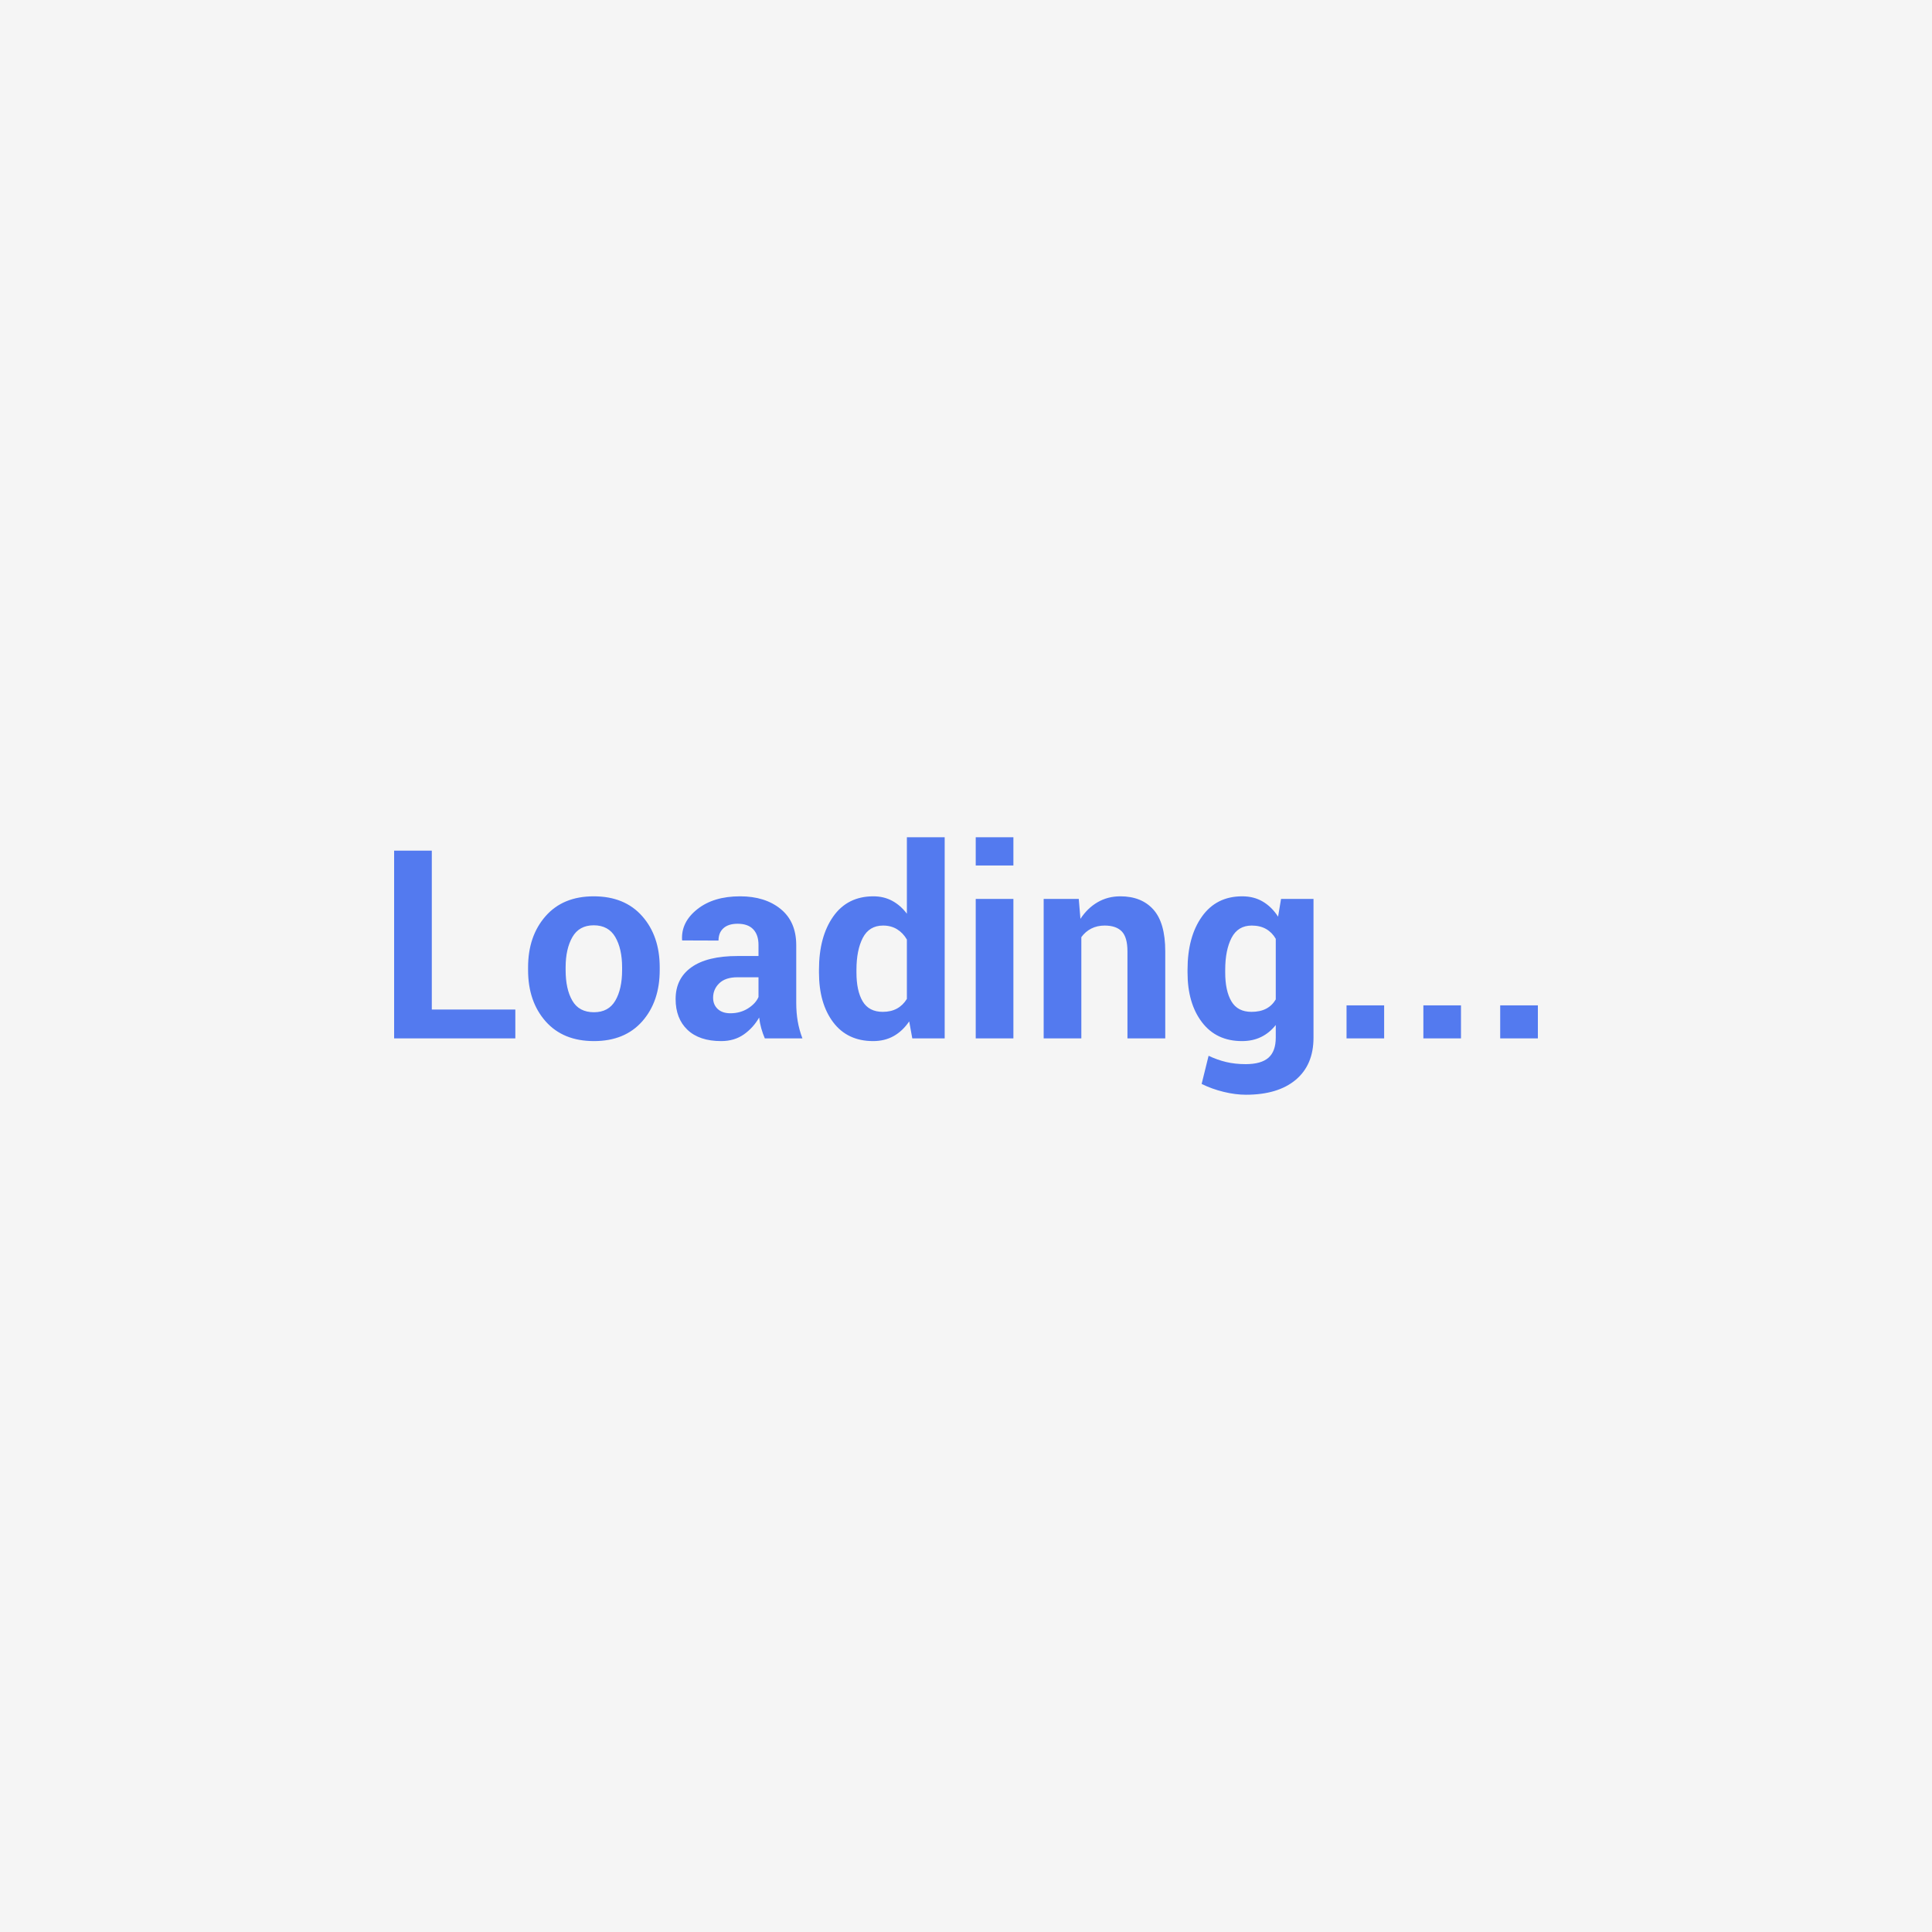
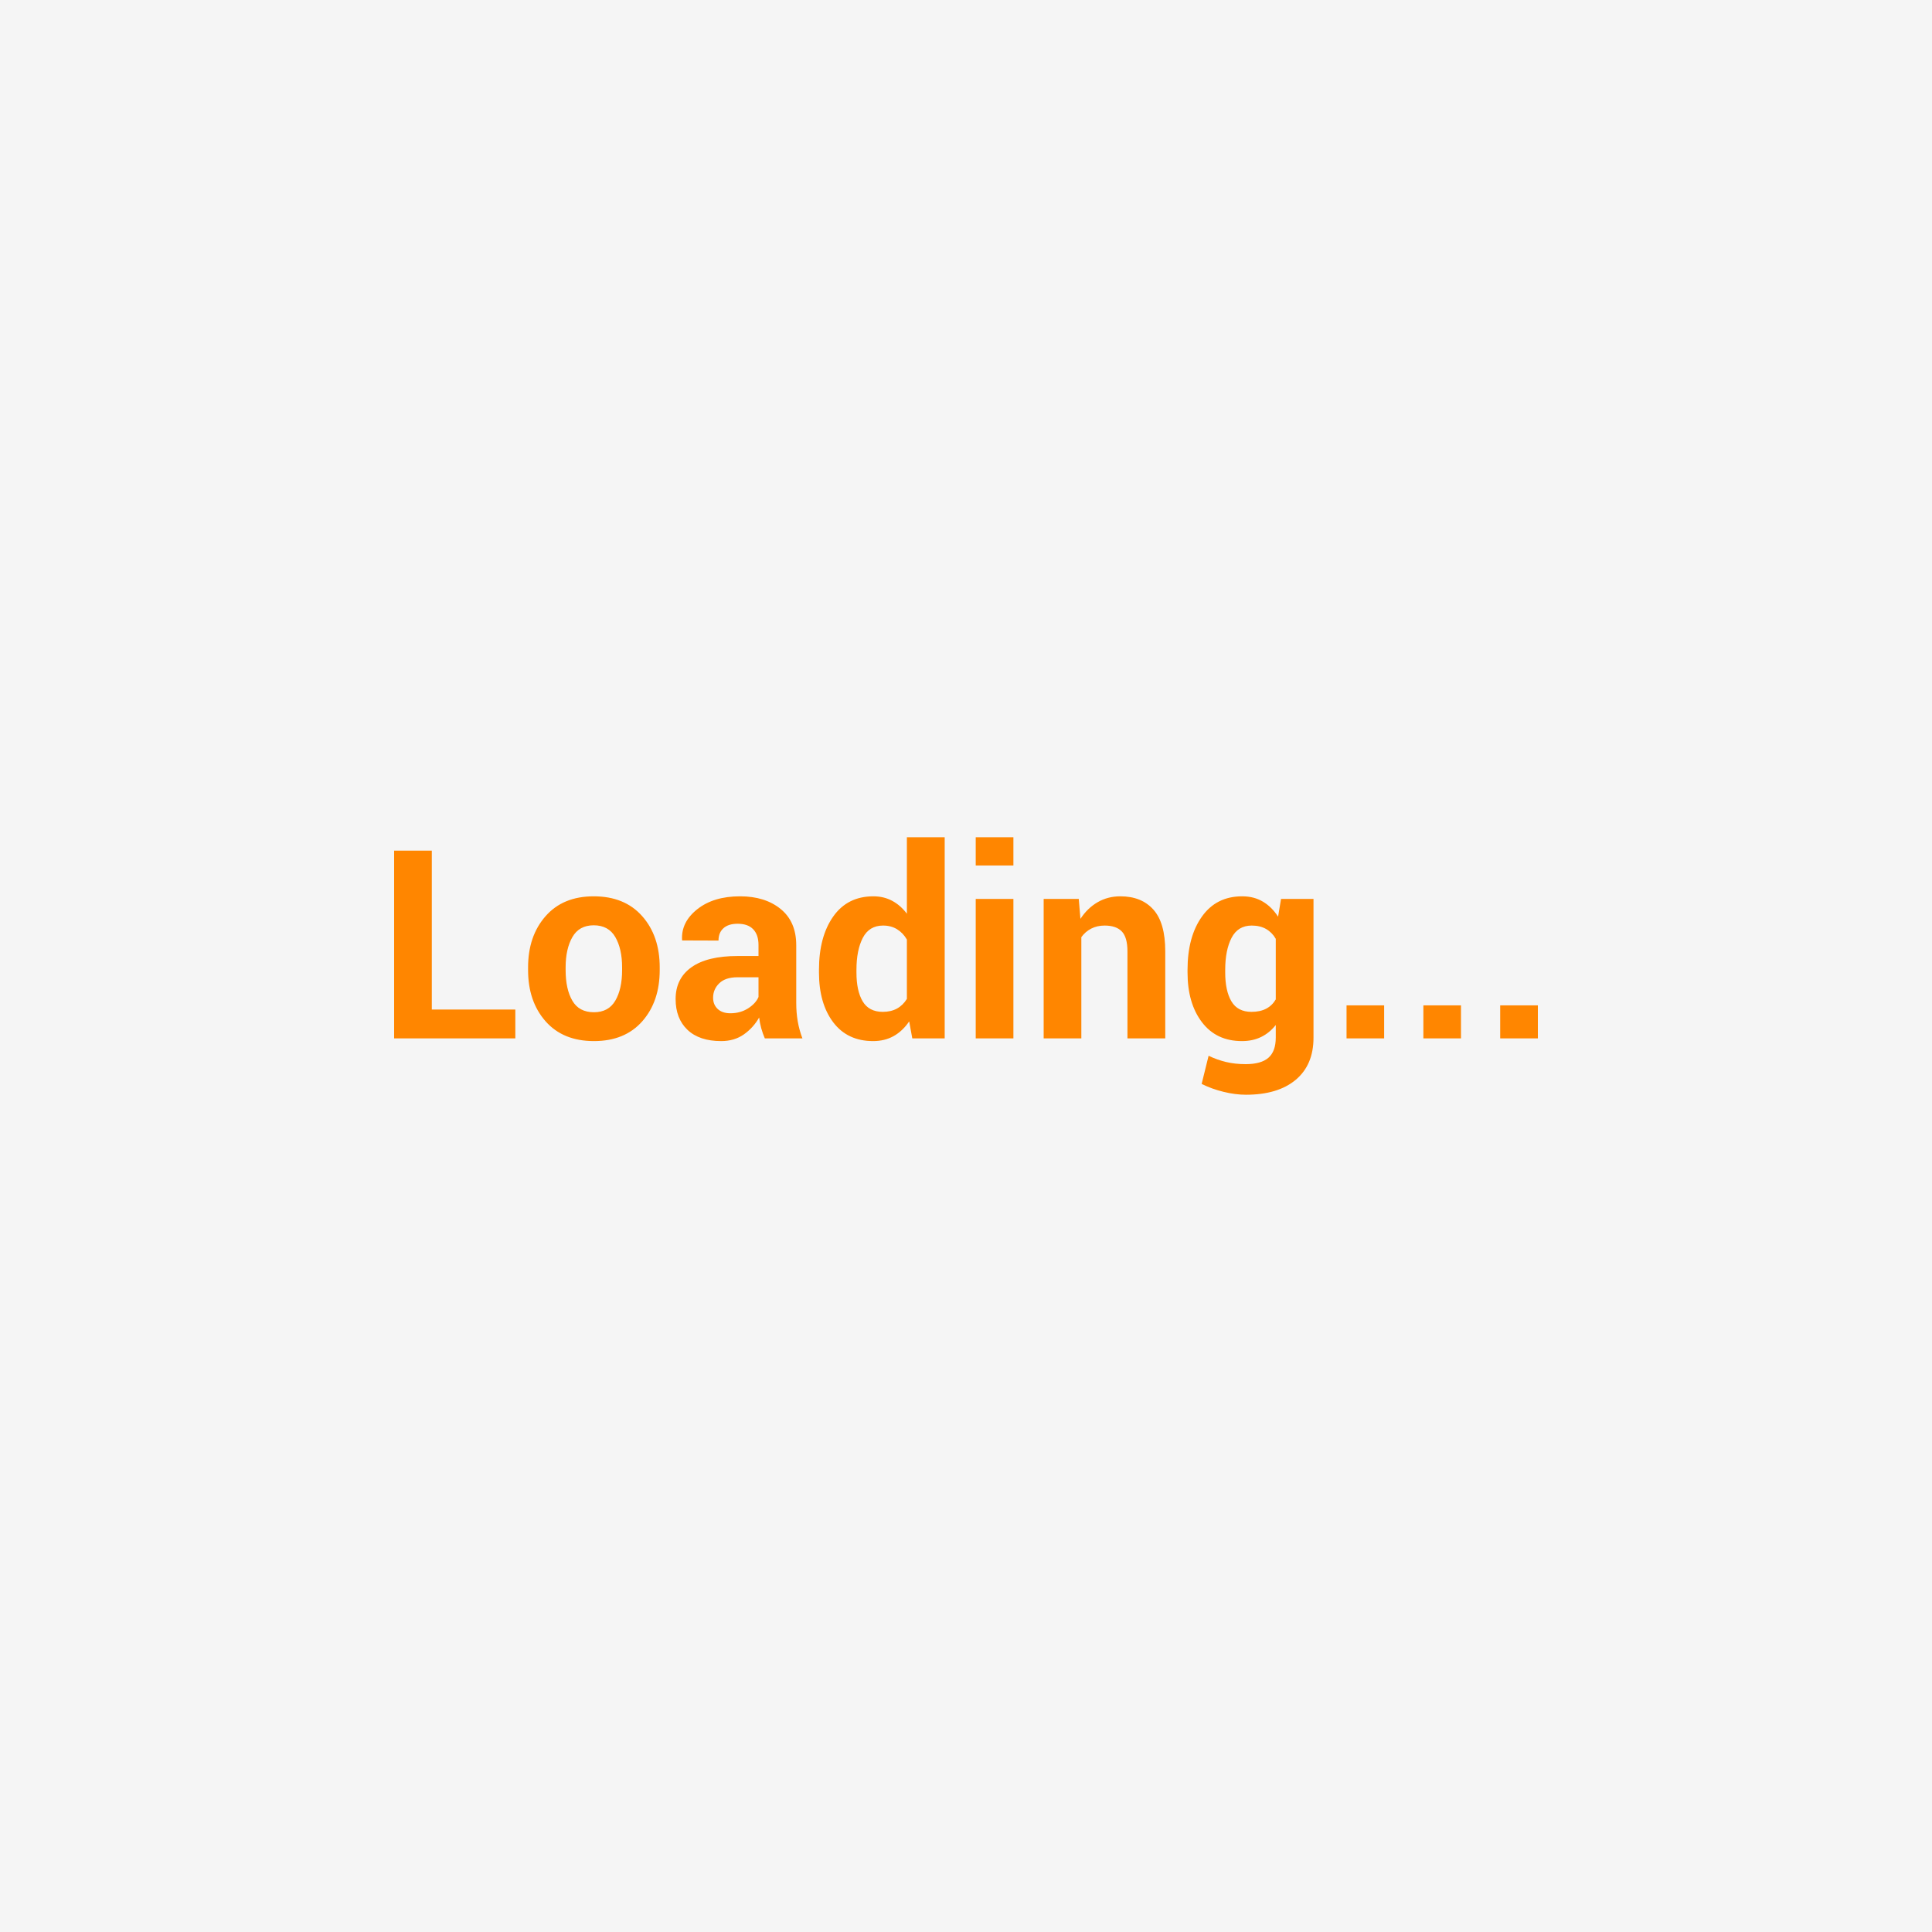
<svg xmlns="http://www.w3.org/2000/svg" width="300" height="300" viewBox="0 0 300 300">
  <rect width="100%" height="100%" fill="#f5f5f5" />
-   <path fill="#537AEF" d="M67.05 132.09v24.67h12.97v4.48H61.2v-29.15h5.85ZM82 150.63v-.42q0-4.85 2.71-7.94 2.7-3.09 7.48-3.09 4.81 0 7.53 3.08 2.72 3.08 2.72 7.95v.42q0 4.88-2.71 7.96-2.71 3.07-7.5 3.07-4.8 0-7.51-3.07-2.72-3.08-2.72-7.96Zm5.83-.42v.42q0 2.96 1.04 4.75 1.04 1.8 3.36 1.8 2.27 0 3.32-1.81 1.05-1.8 1.05-4.74v-.42q0-2.88-1.06-4.71-1.06-1.82-3.35-1.82-2.26 0-3.31 1.83-1.05 1.84-1.05 4.7Zm36.77 11.03h-5.84q-.32-.74-.55-1.56-.23-.82-.33-1.68-.9 1.58-2.37 2.62-1.48 1.04-3.52 1.04-3.4 0-5.24-1.75-1.84-1.75-1.84-4.78 0-3.18 2.45-4.93 2.45-1.75 7.16-1.75h3.26v-1.72q0-1.57-.82-2.43-.82-.86-2.42-.86-1.43 0-2.2.69-.77.69-.77 1.92l-5.64-.02-.02-.12q-.14-2.75 2.38-4.74 2.52-1.99 6.63-1.99 3.88 0 6.3 1.97t2.42 5.62v8.94q0 1.53.23 2.87t.73 2.66Zm-11.19-3.9q1.55 0 2.75-.76 1.2-.77 1.62-1.77v-3.06h-3.26q-1.87 0-2.83.93t-.96 2.25q0 1.08.72 1.75.72.66 1.96.66Zm13.76-6.33v-.42q0-5.13 2.21-8.27 2.21-3.14 6.24-3.14 1.62 0 2.92.7 1.3.7 2.28 2v-11.87h5.87v31.23h-5.03l-.48-2.64q-1.02 1.5-2.41 2.28-1.39.78-3.19.78-3.99 0-6.2-2.92-2.21-2.93-2.21-7.73Zm5.82-.42v.42q0 2.84.96 4.47.97 1.64 3.13 1.64 1.26 0 2.2-.51.94-.52 1.54-1.5v-9.22q-.6-1.03-1.53-1.6-.93-.57-2.17-.57-2.14 0-3.14 1.9-.99 1.91-.99 4.97Zm24.37-11.01v21.66h-5.85v-21.66h5.85Zm0-9.57v4.38h-5.85v-4.38h5.85Zm4.7 9.57h5.45l.26 3.1q1.08-1.66 2.66-2.58 1.58-.92 3.54-.92 3.29 0 5.13 2.06 1.84 2.06 1.84 6.47v13.53h-5.87v-13.51q0-2.19-.88-3.1-.88-.91-2.66-.91-1.16 0-2.08.47-.92.47-1.54 1.33v15.72h-5.85v-21.66Zm22.34 11.43v-.42q0-5.13 2.24-8.27 2.23-3.14 6.25-3.14 1.82 0 3.2.82 1.39.82 2.37 2.34l.46-2.76h5.04v21.56q0 4.22-2.77 6.54-2.77 2.31-7.72 2.31-1.64 0-3.48-.45t-3.4-1.23l1.08-4.37q1.34.64 2.73.97 1.39.33 3.03.33 2.4 0 3.54-1 1.13-1 1.13-3.12v-1.96q-.96 1.22-2.27 1.86-1.3.64-2.98.64-3.98 0-6.21-2.93-2.24-2.94-2.24-7.72Zm5.85-.42v.42q0 2.84.96 4.47.96 1.64 3.12 1.64 1.34 0 2.28-.49.93-.49 1.49-1.44v-9.41q-.56-.98-1.49-1.52-.94-.54-2.24-.54-2.14 0-3.13 1.9-.99 1.91-.99 4.97Zm24.68 5.52v5.13h-5.84v-5.13h5.84Zm11.93 0v5.13h-5.84v-5.13h5.84Zm11.94 0v5.13h-5.85v-5.13h5.85Z" />
+   <path fill="#FF8600" d="M67.05 132.09v24.67h12.97v4.48H61.2v-29.15h5.85ZM82 150.63v-.42q0-4.85 2.71-7.94 2.7-3.09 7.48-3.09 4.81 0 7.53 3.08 2.72 3.08 2.72 7.95v.42q0 4.88-2.71 7.96-2.71 3.07-7.5 3.07-4.8 0-7.51-3.07-2.72-3.08-2.72-7.96Zm5.83-.42v.42q0 2.96 1.04 4.75 1.04 1.8 3.36 1.8 2.27 0 3.32-1.81 1.05-1.8 1.05-4.74v-.42q0-2.88-1.06-4.71-1.06-1.82-3.35-1.82-2.26 0-3.31 1.83-1.05 1.84-1.05 4.7Zm36.77 11.03h-5.84q-.32-.74-.55-1.56-.23-.82-.33-1.68-.9 1.58-2.37 2.62-1.48 1.04-3.52 1.04-3.4 0-5.24-1.75-1.84-1.75-1.84-4.78 0-3.18 2.45-4.93 2.45-1.75 7.16-1.75h3.26v-1.72q0-1.57-.82-2.43-.82-.86-2.42-.86-1.43 0-2.2.69-.77.69-.77 1.92l-5.64-.02-.02-.12q-.14-2.75 2.38-4.74 2.52-1.99 6.63-1.99 3.88 0 6.3 1.97t2.42 5.62v8.94q0 1.53.23 2.87t.73 2.66Zm-11.19-3.9q1.55 0 2.75-.76 1.2-.77 1.62-1.77v-3.06h-3.26q-1.87 0-2.83.93t-.96 2.25q0 1.08.72 1.75.72.66 1.96.66Zm13.76-6.33v-.42q0-5.13 2.21-8.27 2.21-3.14 6.24-3.14 1.62 0 2.92.7 1.3.7 2.28 2v-11.87h5.87v31.23h-5.03l-.48-2.64q-1.02 1.5-2.41 2.28-1.39.78-3.19.78-3.99 0-6.2-2.92-2.21-2.93-2.21-7.73Zm5.82-.42v.42q0 2.84.96 4.47.97 1.64 3.13 1.64 1.26 0 2.2-.51.94-.52 1.54-1.5v-9.22q-.6-1.03-1.53-1.6-.93-.57-2.17-.57-2.14 0-3.14 1.9-.99 1.91-.99 4.97Zm24.37-11.01v21.66h-5.85v-21.66h5.85Zm0-9.57v4.38h-5.85v-4.38h5.85Zm4.7 9.57h5.45l.26 3.1q1.08-1.66 2.66-2.58 1.58-.92 3.54-.92 3.29 0 5.13 2.06 1.84 2.06 1.84 6.47v13.53h-5.87v-13.51q0-2.19-.88-3.1-.88-.91-2.66-.91-1.16 0-2.08.47-.92.47-1.54 1.33v15.72h-5.85v-21.66Zm22.34 11.43v-.42q0-5.13 2.24-8.27 2.23-3.14 6.25-3.14 1.82 0 3.2.82 1.39.82 2.37 2.34l.46-2.76h5.04v21.56q0 4.22-2.77 6.54-2.77 2.31-7.72 2.31-1.64 0-3.48-.45t-3.4-1.23l1.08-4.37q1.34.64 2.73.97 1.39.33 3.03.33 2.4 0 3.54-1 1.13-1 1.13-3.12v-1.96q-.96 1.22-2.27 1.86-1.3.64-2.98.64-3.98 0-6.21-2.93-2.24-2.94-2.24-7.72Zm5.85-.42v.42q0 2.84.96 4.47.96 1.64 3.12 1.64 1.34 0 2.28-.49.93-.49 1.49-1.44v-9.41q-.56-.98-1.49-1.52-.94-.54-2.24-.54-2.14 0-3.13 1.9-.99 1.91-.99 4.97Zm24.68 5.52v5.13h-5.84v-5.13h5.84Zm11.93 0v5.13h-5.84v-5.13h5.84Zm11.94 0v5.13h-5.85v-5.13h5.85Z" />
</svg>
